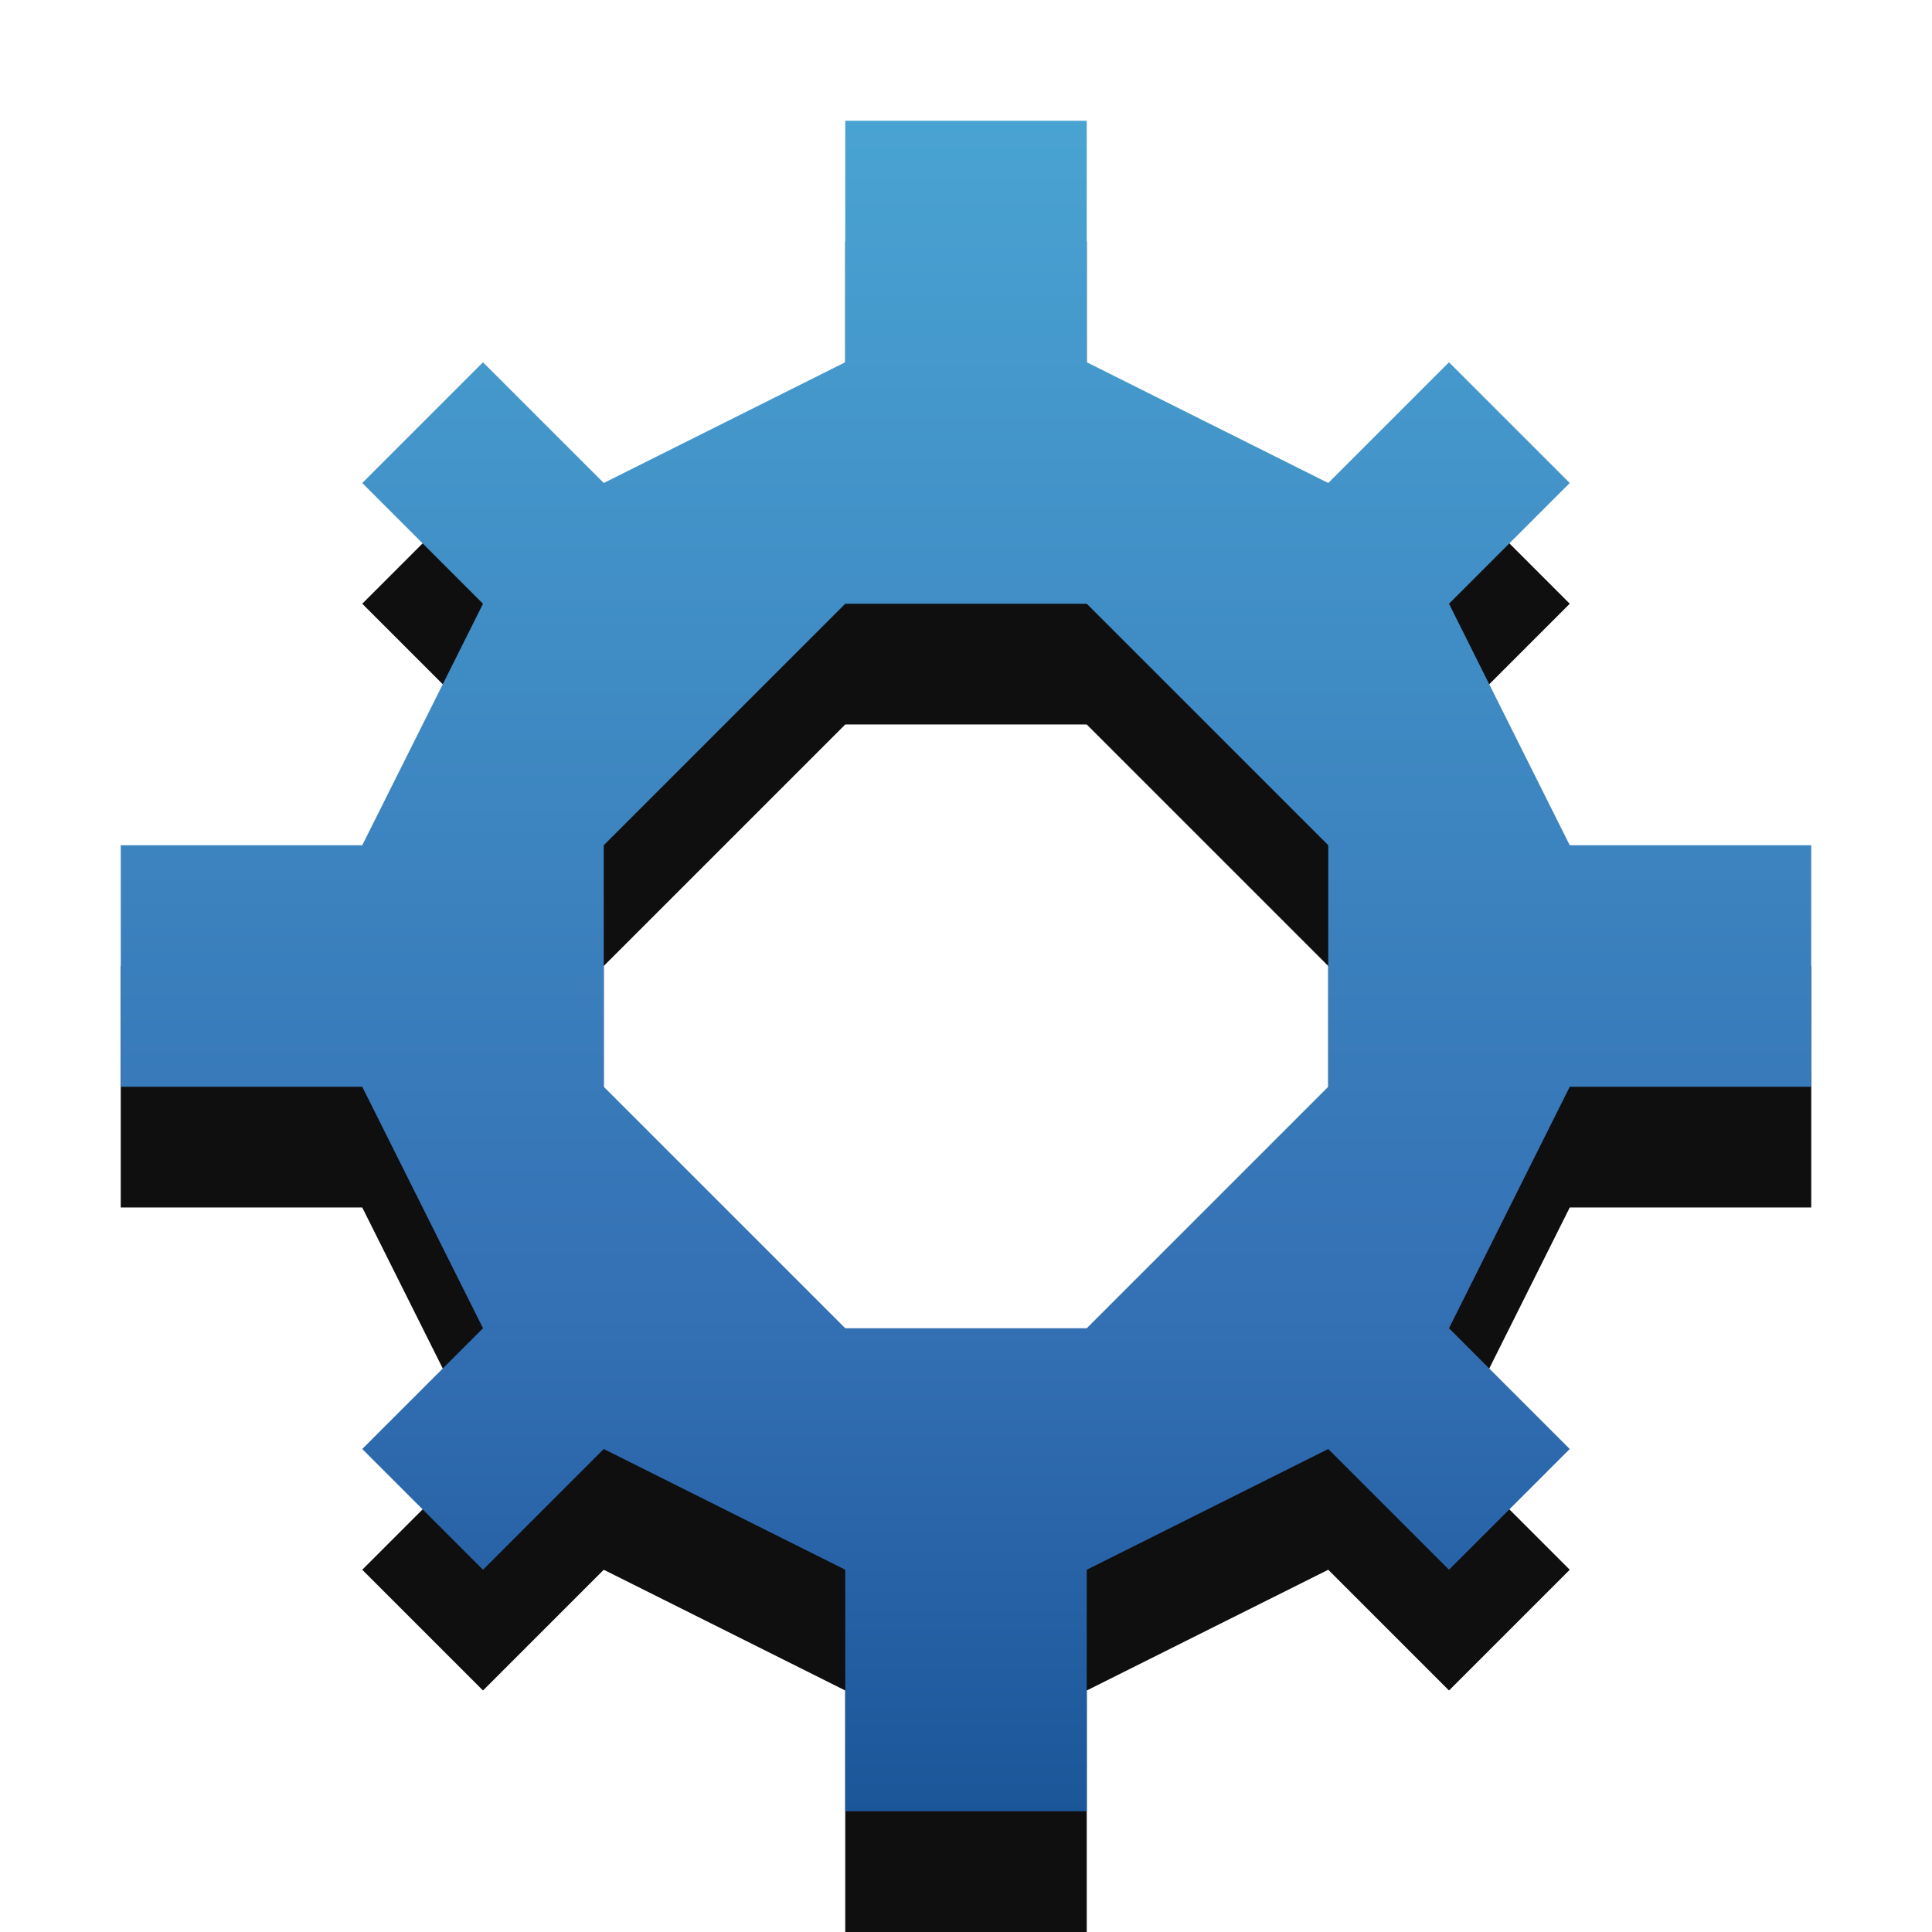
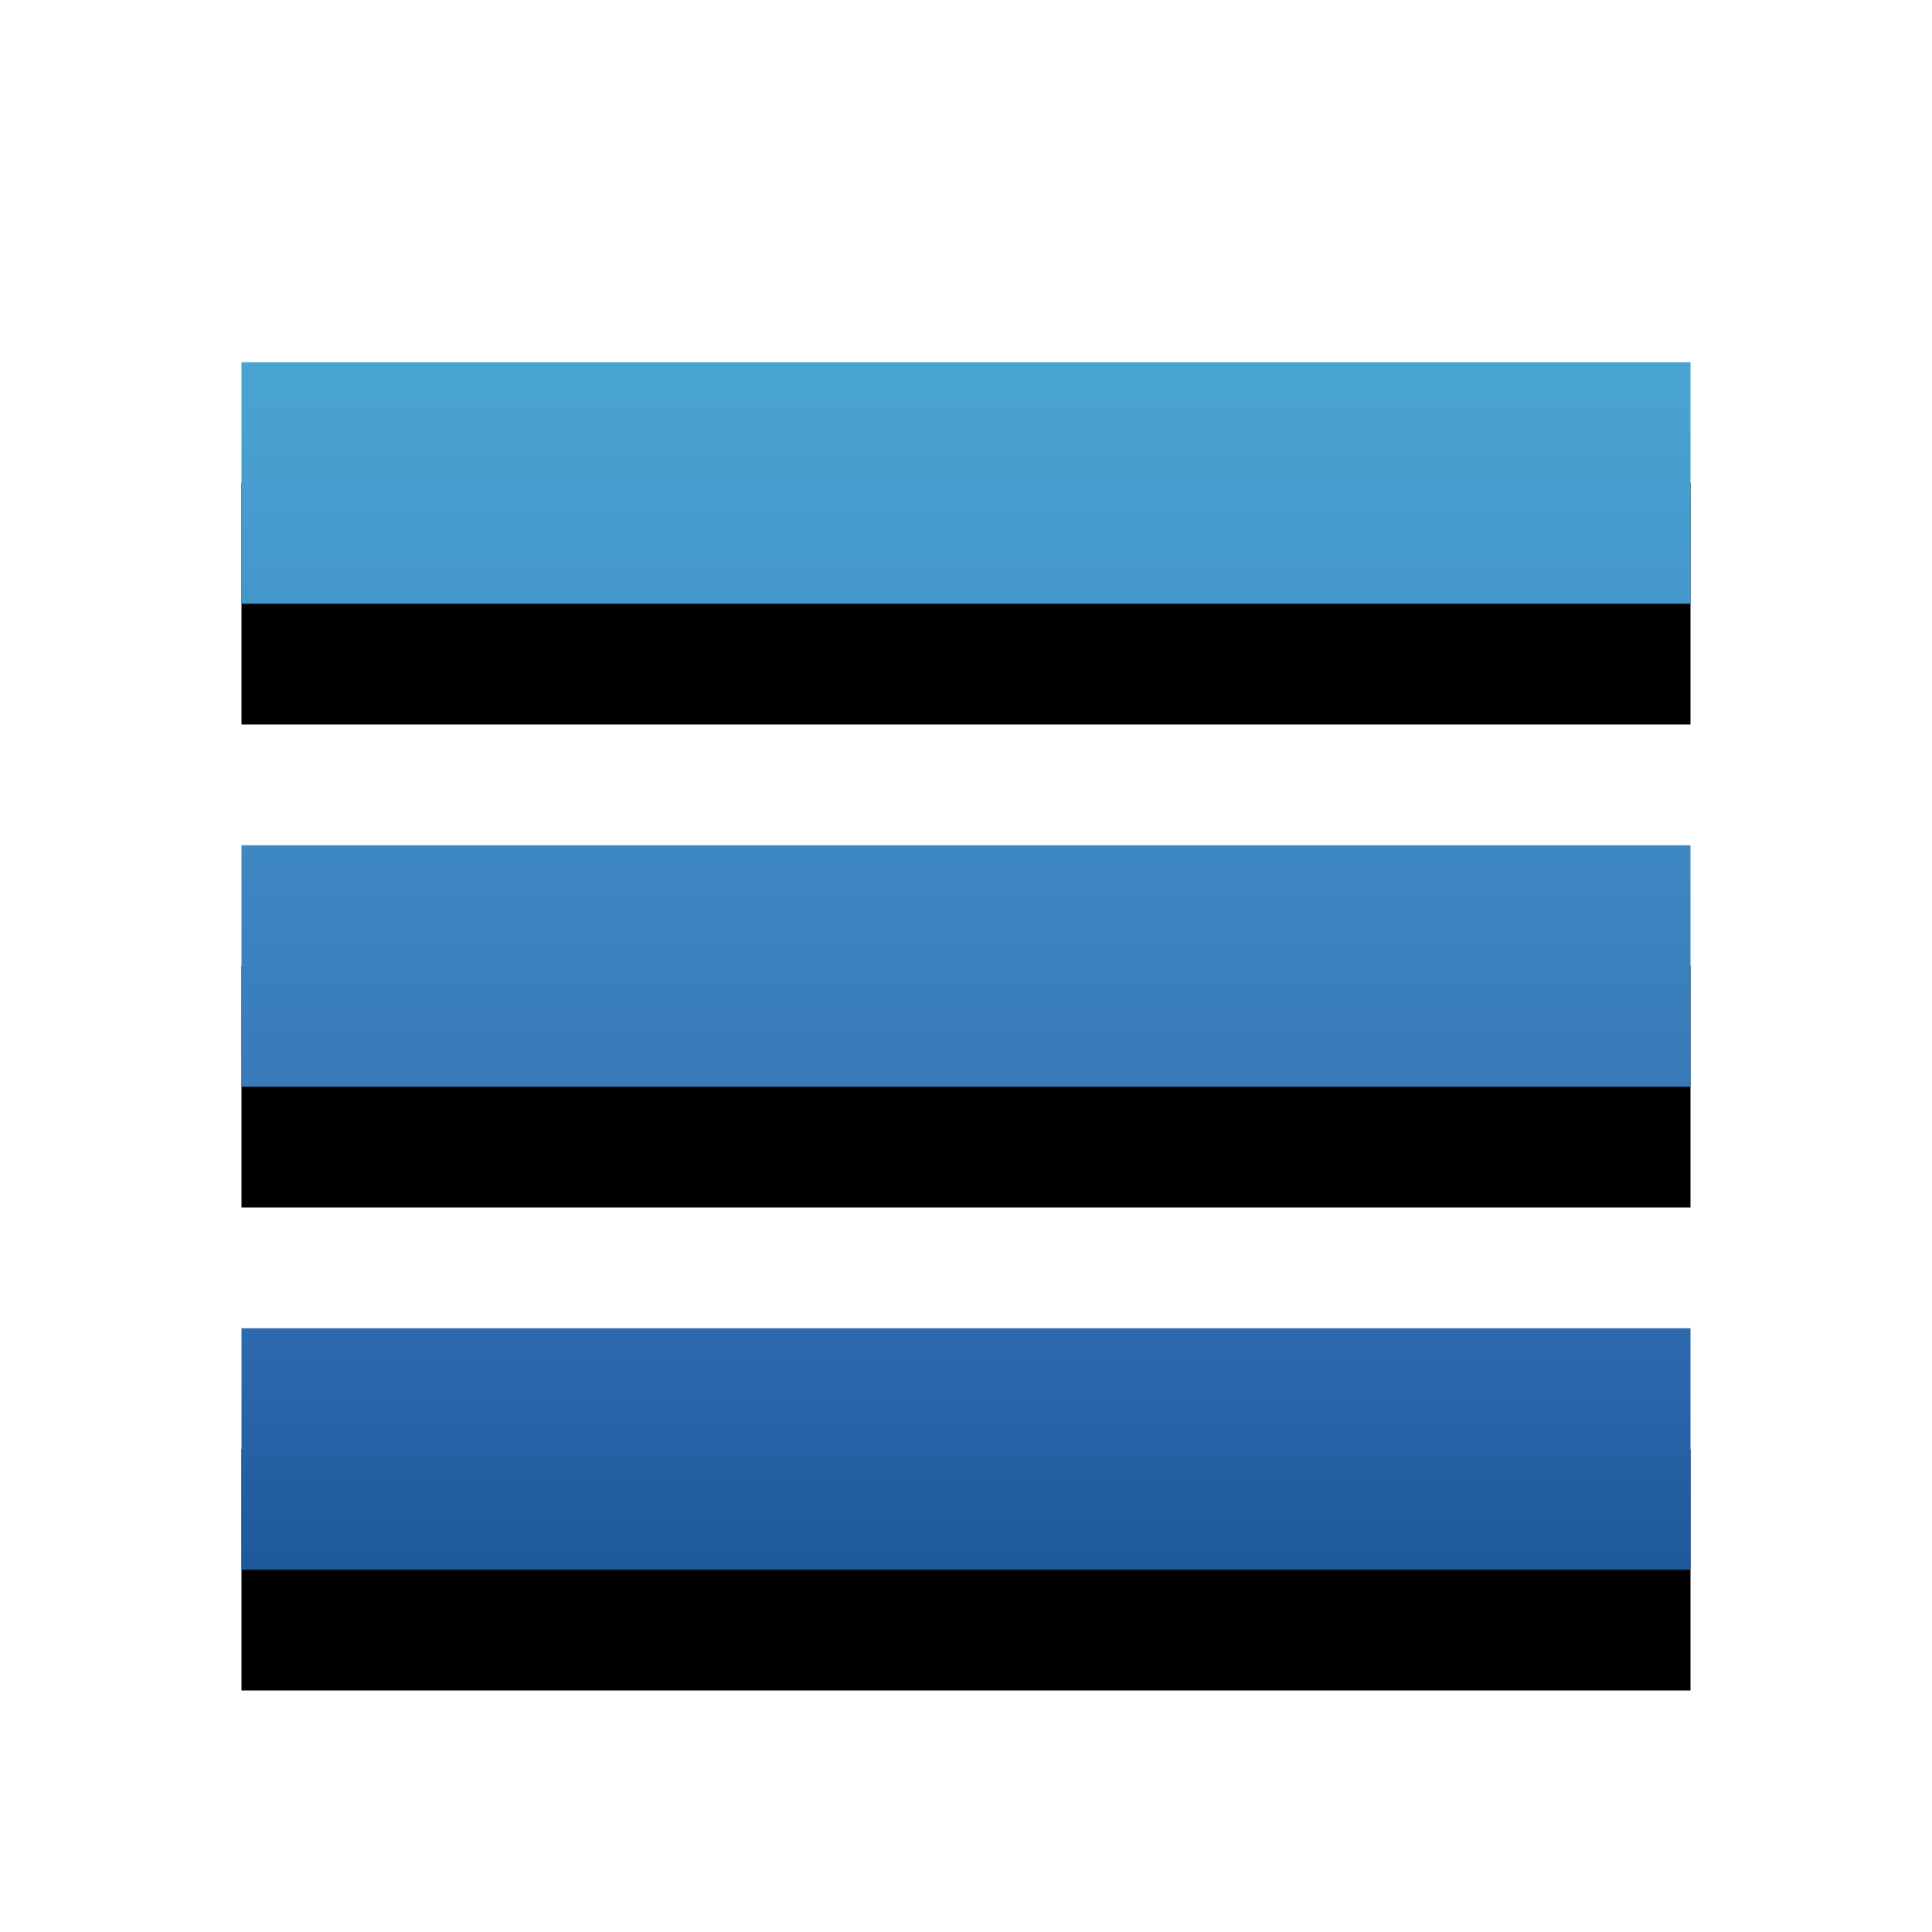
<svg xmlns="http://www.w3.org/2000/svg" xmlns:xlink="http://www.w3.org/1999/xlink" width="16" height="16" id="svg3330" version="1.1">
  <defs id="defs3332">
-     <linearGradient xlink:href="#linearGradient2867-449-88-871-390-598-476-591-434-148-6-0-0" id="linearGradient3041-8" gradientUnits="userSpaceOnUse" gradientTransform="matrix(0.4824829,0,0,-0.693869,21.6634,1058.233)" x1="-28.319" y1="30.079" x2="-28.319" y2="9.903" />
    <linearGradient id="linearGradient2867-449-88-871-390-598-476-591-434-148-6-0-0">
      <stop offset="0" style="stop-color:#49a3d2;stop-opacity:1" id="stop4629-4-3-9" />
      <stop offset="0.705" style="stop-color:#3470b4;stop-opacity:1" id="stop4631-8-0-4" />
      <stop offset="1" style="stop-color:#1b5699;stop-opacity:1" id="stop4633-9-3-9" />
    </linearGradient>
-     <linearGradient id="linearGradient5014">
-       <stop id="stop5016" offset="0" style="stop-color:#ffffff;stop-opacity:1;" />
-       <stop id="stop5018" offset="1" style="stop-color:#ffffff;stop-opacity:1;" />
-     </linearGradient>
-     <linearGradient xlink:href="#linearGradient5014" id="linearGradient3010" gradientUnits="userSpaceOnUse" gradientTransform="matrix(1.111111,0,0,1.111111,16.77778,1030.14)" x1="11.153" y1="1.91" x2="11" y2="19.938" />
+     <linearGradient xlink:href="#linearGradient2867-449-88-871-390-598-476-591-434-148-6-0-0" id="linearGradient3456" gradientUnits="userSpaceOnUse" gradientTransform="matrix(0.4824829,0,0,0.693869,9.33408,1046.262)" x1="-3.448" y1="-9.613" x2="-3.448" y2="4.799" />
  </defs>
  <g id="capa1" transform="translate(0,-1036.362)">
-     <path id="path3771" d="m 7,1038.362 0,2 -2,1 -1,-1 -1,1 1,1 -1,2 -2,0 0,2 2,0 1,2 -1,1 1,1 1,-1 2,1 0,2 2,0 0,-2 2,-1 1,1 1,-1 -1,-1 1,-2 2,0 0,-2 -2,0 -1,-2 1,-1 -1,-1 -1,1 -2,-1 0,-2 z m 2,4 2,2 0,2 -2,2 -2,0 -2,-2 0,-2 2,-2 z" style="opacity:1;color:#000000;fill:#0f0f0f;fill-opacity:1;fill-rule:nonzero;stroke:#ff0000;stroke-width:0;marker:none;visibility:visible;display:inline;overflow:visible;enable-background:accumulate;stroke-linecap:butt;stroke-linejoin:miter;stroke-miterlimit:4;stroke-opacity:1;stroke-dasharray:none;stroke-dashoffset:0" />
-     <path style="color:#000000;fill:url(#linearGradient3041-8);fill-opacity:1;fill-rule:nonzero;stroke:none;stroke-width:1;marker:none;visibility:visible;display:inline;overflow:visible;enable-background:accumulate" d="m 7,1051.362 0,-2 -2,-1 -1,1 -1,-1 1,-1 -1,-2 -2,0 0,-2 2,0 1,-2 -1,-1 1,-1 1,1 2,-1 0,-2 2,0 0,2 2,1 1,-1 1,1 -1,1 1,2 2,0 0,2 -2,0 -1,2 1,1 -1,1 -1,-1 -2,1 0,2 z m 2,-4 2,-2 0,-2 -2,-2 -2,0 -2,2 0,2 2,2 z" id="path5266" />
-     <path style="fill:#0f0f0f;fill-opacity:1;stroke:#ff0000;stroke-width:0;stroke-linecap:butt;stroke-linejoin:miter;stroke-miterlimit:4;stroke-opacity:1;stroke-dasharray:none;stroke-dashoffset:0" d="m 29,1033.362 c -5.523,0 -10,4.477 -10,10 0,5.523 4.477,10 10,10 5.523,0 10,-4.477 10,-10 0,-5.523 -4.477,-10 -10,-10 z m -0.208,3.924 c 1.276,-0.047 2.484,0.125 3.264,0.521 0.834,0.423 1.509,1.351 1.771,2.465 0.117,0.498 0.129,1.084 0.104,3.785 l -0.035,3.16 0.451,0.139 c 0.501,0.163 0.458,0.163 0.59,0.417 0.118,0.227 0.148,1.072 0.035,1.285 -0.046,0.086 -0.229,0.19 -0.382,0.243 -0.347,0.121 -1.631,0.179 -2.326,0.104 -0.599,-0.064 -0.933,-0.306 -1.181,-0.868 -0.141,-0.321 -0.278,-0.423 -0.278,-0.208 0,0.172 -0.352,0.462 -0.799,0.66 -1.278,0.565 -4.052,0.562 -5.347,0 -0.609,-0.264 -1.307,-1.081 -1.528,-1.806 -0.273,-0.895 -0.223,-2.279 0.104,-3.021 0.297,-0.673 0.855,-1.458 1.215,-1.701 0.845,-0.57 1.574,-0.721 4.167,-0.764 1.551,-0.026 2.139,-0.062 2.188,-0.139 0.13,-0.204 0.075,-0.71 -0.104,-0.938 -0.336,-0.428 -0.601,-0.481 -1.944,-0.521 -1.435,-0.043 -1.582,-0.019 -2.465,0.556 -0.767,0.499 -1.236,0.694 -1.701,0.694 -0.586,0 -0.933,-0.298 -1.146,-1.007 -0.13,-0.431 -0.11,-0.462 0.069,-0.833 0.22,-0.454 1.008,-1.174 1.632,-1.458 1.015,-0.462 2.37,-0.717 3.646,-0.764 z m -0.174,6.806 c -0.224,-10e-4 -0.41,0.011 -0.556,0.034 -0.735,0.136 -1.64,0.626 -1.771,0.972 -0.102,0.269 0.051,0.423 0.521,0.625 0.812,0.349 1.93,0.46 2.882,0.243 0.811,-0.185 1.111,-0.463 1.111,-1.042 0,-0.397 -0.043,-0.428 -0.312,-0.555 -0.321,-0.152 -1.203,-0.275 -1.875,-0.278 z" id="path4854" />
-     <path style="fill:url(#linearGradient3010);fill-opacity:1;stroke:#ff0000;stroke-width:0;stroke-linecap:butt;stroke-linejoin:miter;stroke-miterlimit:4;stroke-opacity:1;stroke-dasharray:none;stroke-dashoffset:0" d="m 29,1032.362 c -5.523,0 -10,4.477 -10,10 0,5.523 4.477,10 10,10 5.523,0 10,-4.477 10,-10 0,-5.523 -4.477,-10 -10,-10 z m -0.208,3.924 c 1.276,-0.047 2.484,0.125 3.264,0.521 0.834,0.423 1.509,1.351 1.771,2.465 0.117,0.498 0.129,1.084 0.104,3.785 l -0.035,3.16 0.451,0.139 c 0.501,0.163 0.458,0.163 0.59,0.417 0.118,0.227 0.148,1.072 0.035,1.285 -0.046,0.086 -0.229,0.19 -0.382,0.243 -0.347,0.121 -1.631,0.179 -2.326,0.104 -0.599,-0.064 -0.933,-0.306 -1.181,-0.868 -0.141,-0.321 -0.278,-0.423 -0.278,-0.208 0,0.172 -0.352,0.462 -0.799,0.66 -1.278,0.565 -4.052,0.562 -5.347,0 -0.609,-0.264 -1.307,-1.081 -1.528,-1.806 -0.273,-0.895 -0.223,-2.279 0.104,-3.021 0.297,-0.673 0.855,-1.458 1.215,-1.701 0.845,-0.57 1.574,-0.721 4.167,-0.764 1.551,-0.026 2.139,-0.062 2.188,-0.139 0.13,-0.204 0.075,-0.71 -0.104,-0.938 -0.336,-0.428 -0.601,-0.48 -1.944,-0.521 -1.435,-0.043 -1.582,-0.019 -2.465,0.556 -0.767,0.499 -1.236,0.694 -1.701,0.694 -0.586,0 -0.933,-0.298 -1.146,-1.007 -0.13,-0.431 -0.11,-0.462 0.069,-0.833 0.22,-0.454 1.008,-1.174 1.632,-1.458 1.015,-0.462 2.37,-0.717 3.646,-0.764 z m -0.174,6.806 c -0.224,-10e-4 -0.41,0.011 -0.556,0.034 -0.735,0.136 -1.64,0.626 -1.771,0.972 -0.102,0.269 0.051,0.423 0.521,0.625 0.812,0.349 1.93,0.46 2.882,0.243 0.811,-0.185 1.111,-0.463 1.111,-1.042 0,-0.397 -0.043,-0.428 -0.312,-0.555 -0.321,-0.152 -1.203,-0.275 -1.875,-0.278 z" id="path4854-6" />
+     <path id="path3380" d="m 2,1040.362 0,2 12,0 0,-2 -12,0 z m 0,4 0,2 12,0 0,-2 -12,0 z m 0,4 0,2 12,0 0,-2 -12,0 z" style="color:#000000;clip-rule:nonzero;display:inline;overflow:visible;visibility:visible;opacity:1;isolation:auto;mix-blend-mode:normal;color-interpolation:sRGB;color-interpolation-filters:linearRGB;solid-color:#000000;solid-opacity:1;fill:#000000;fill-opacity:1;fill-rule:nonzero;stroke:none;stroke-width:1;stroke-linecap:butt;stroke-linejoin:miter;stroke-miterlimit:4;stroke-dasharray:none;stroke-dashoffset:0;stroke-opacity:1;marker:none;color-rendering:auto;image-rendering:auto;shape-rendering:auto;text-rendering:auto;enable-background:accumulate;filter-blend-mode:normal;filter-gaussianBlur-deviation:0" />
+     <path style="color:#000000;clip-rule:nonzero;display:inline;overflow:visible;visibility:visible;opacity:1;isolation:auto;mix-blend-mode:normal;color-interpolation:sRGB;color-interpolation-filters:linearRGB;solid-color:#000000;solid-opacity:1;fill:url(#linearGradient3456);fill-opacity:1;fill-rule:nonzero;stroke:none;stroke-width:1;stroke-linecap:butt;stroke-linejoin:miter;stroke-miterlimit:4;stroke-dasharray:none;stroke-dashoffset:0;stroke-opacity:1;marker:none;color-rendering:auto;image-rendering:auto;shape-rendering:auto;text-rendering:auto;enable-background:accumulate" d="m 2,1039.362 0,2 12,0 0,-2 -12,0 z m 0,4 0,2 12,0 0,-2 -12,0 z m 0,4 0,2 12,0 0,-2 -12,0 z" id="path3373" />
  </g>
</svg>
